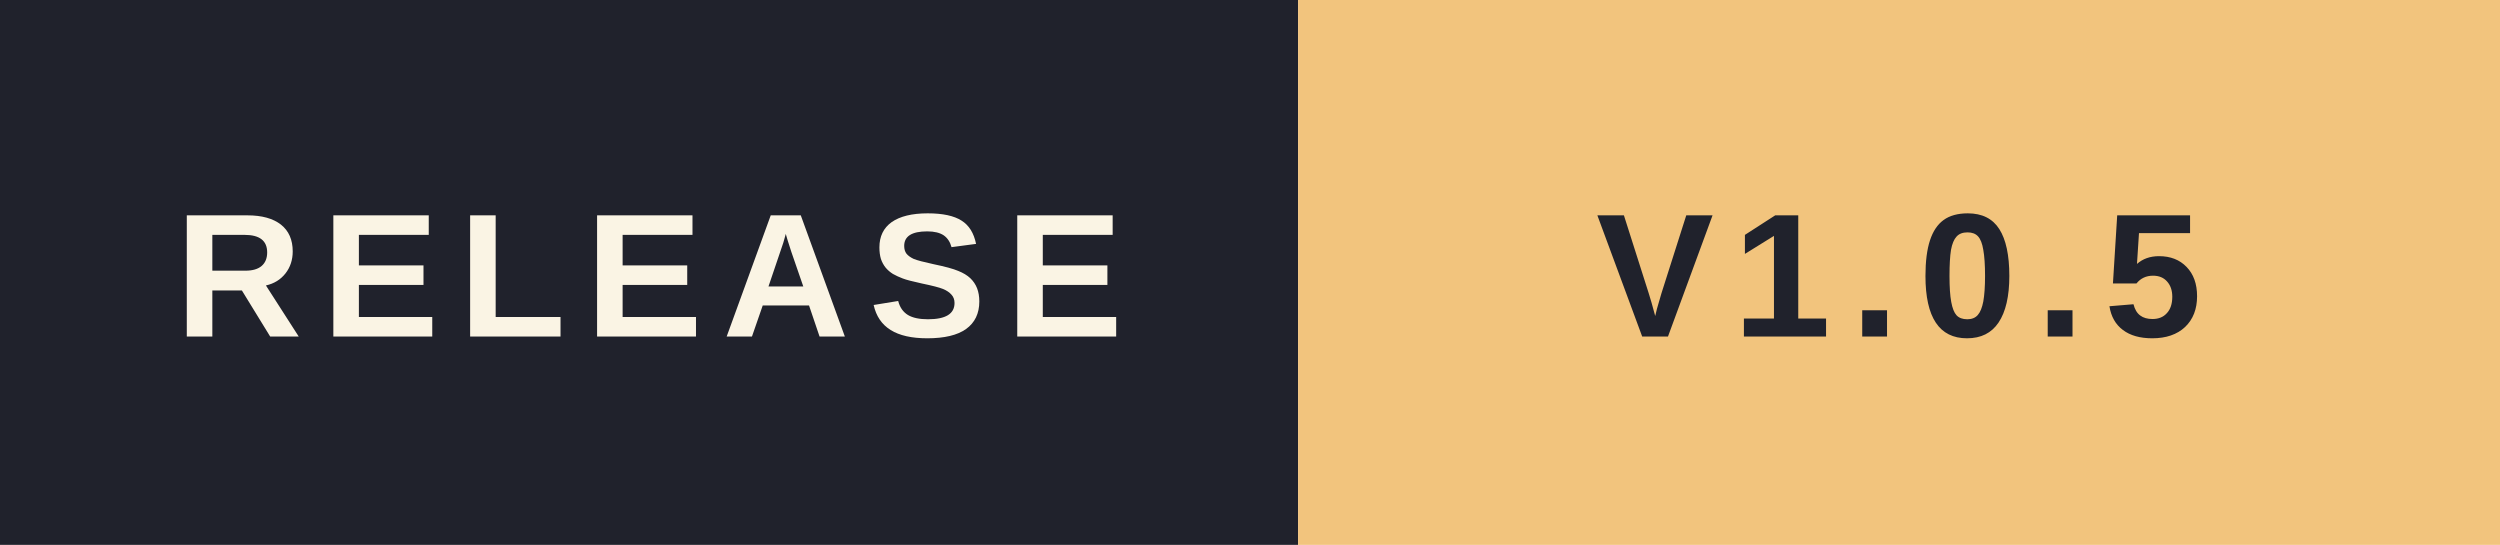
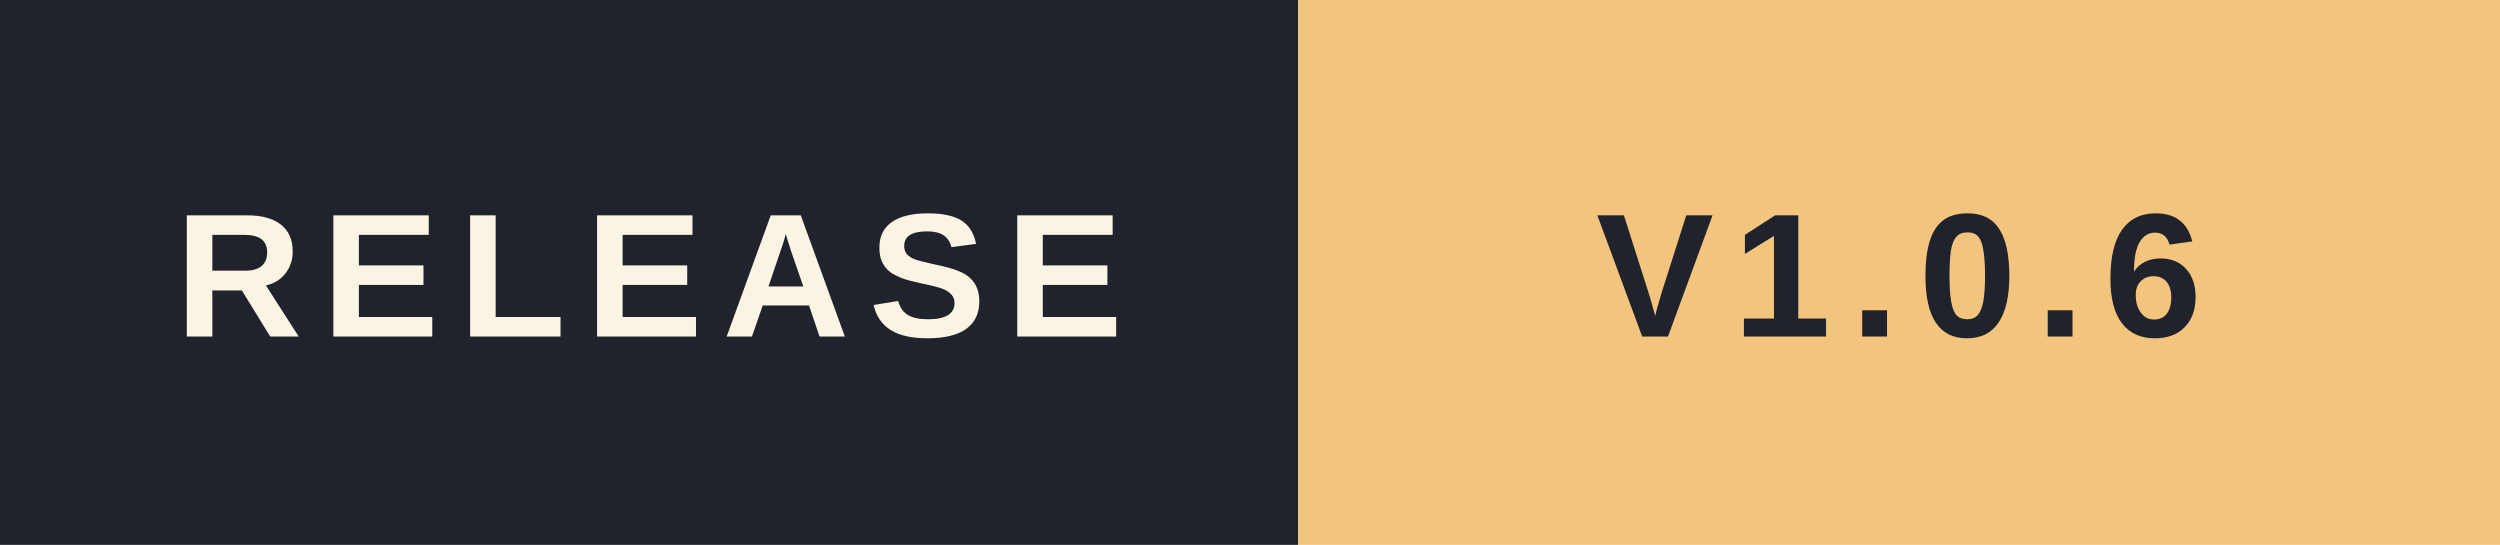
- <svg xmlns="http://www.w3.org/2000/svg" width="156" height="34" viewBox="0 0 156 34" role="img" aria-label="RELEASE: V1.0.5">
+ <svg xmlns="http://www.w3.org/2000/svg" width="156" height="34" viewBox="0 0 156 34" role="img" aria-label="RELEASE: V1.0.6">
  <rect width="81" height="34" fill="#20222c" />
  <rect x="81" width="75" height="34" fill="#f2c47d" />
  <g font-family="Arial" font-size="11" font-weight="bold" letter-spacing="1.2" text-anchor="middle">
    <text x="40.5" y="21" fill="#faf4e4">RELEASE</text>
-     <text x="118.5" y="21" fill="#20222c">V1.0.5</text>
+     <text x="118.5" y="21" fill="#20222c">V1.0.6</text>
  </g>
</svg>
